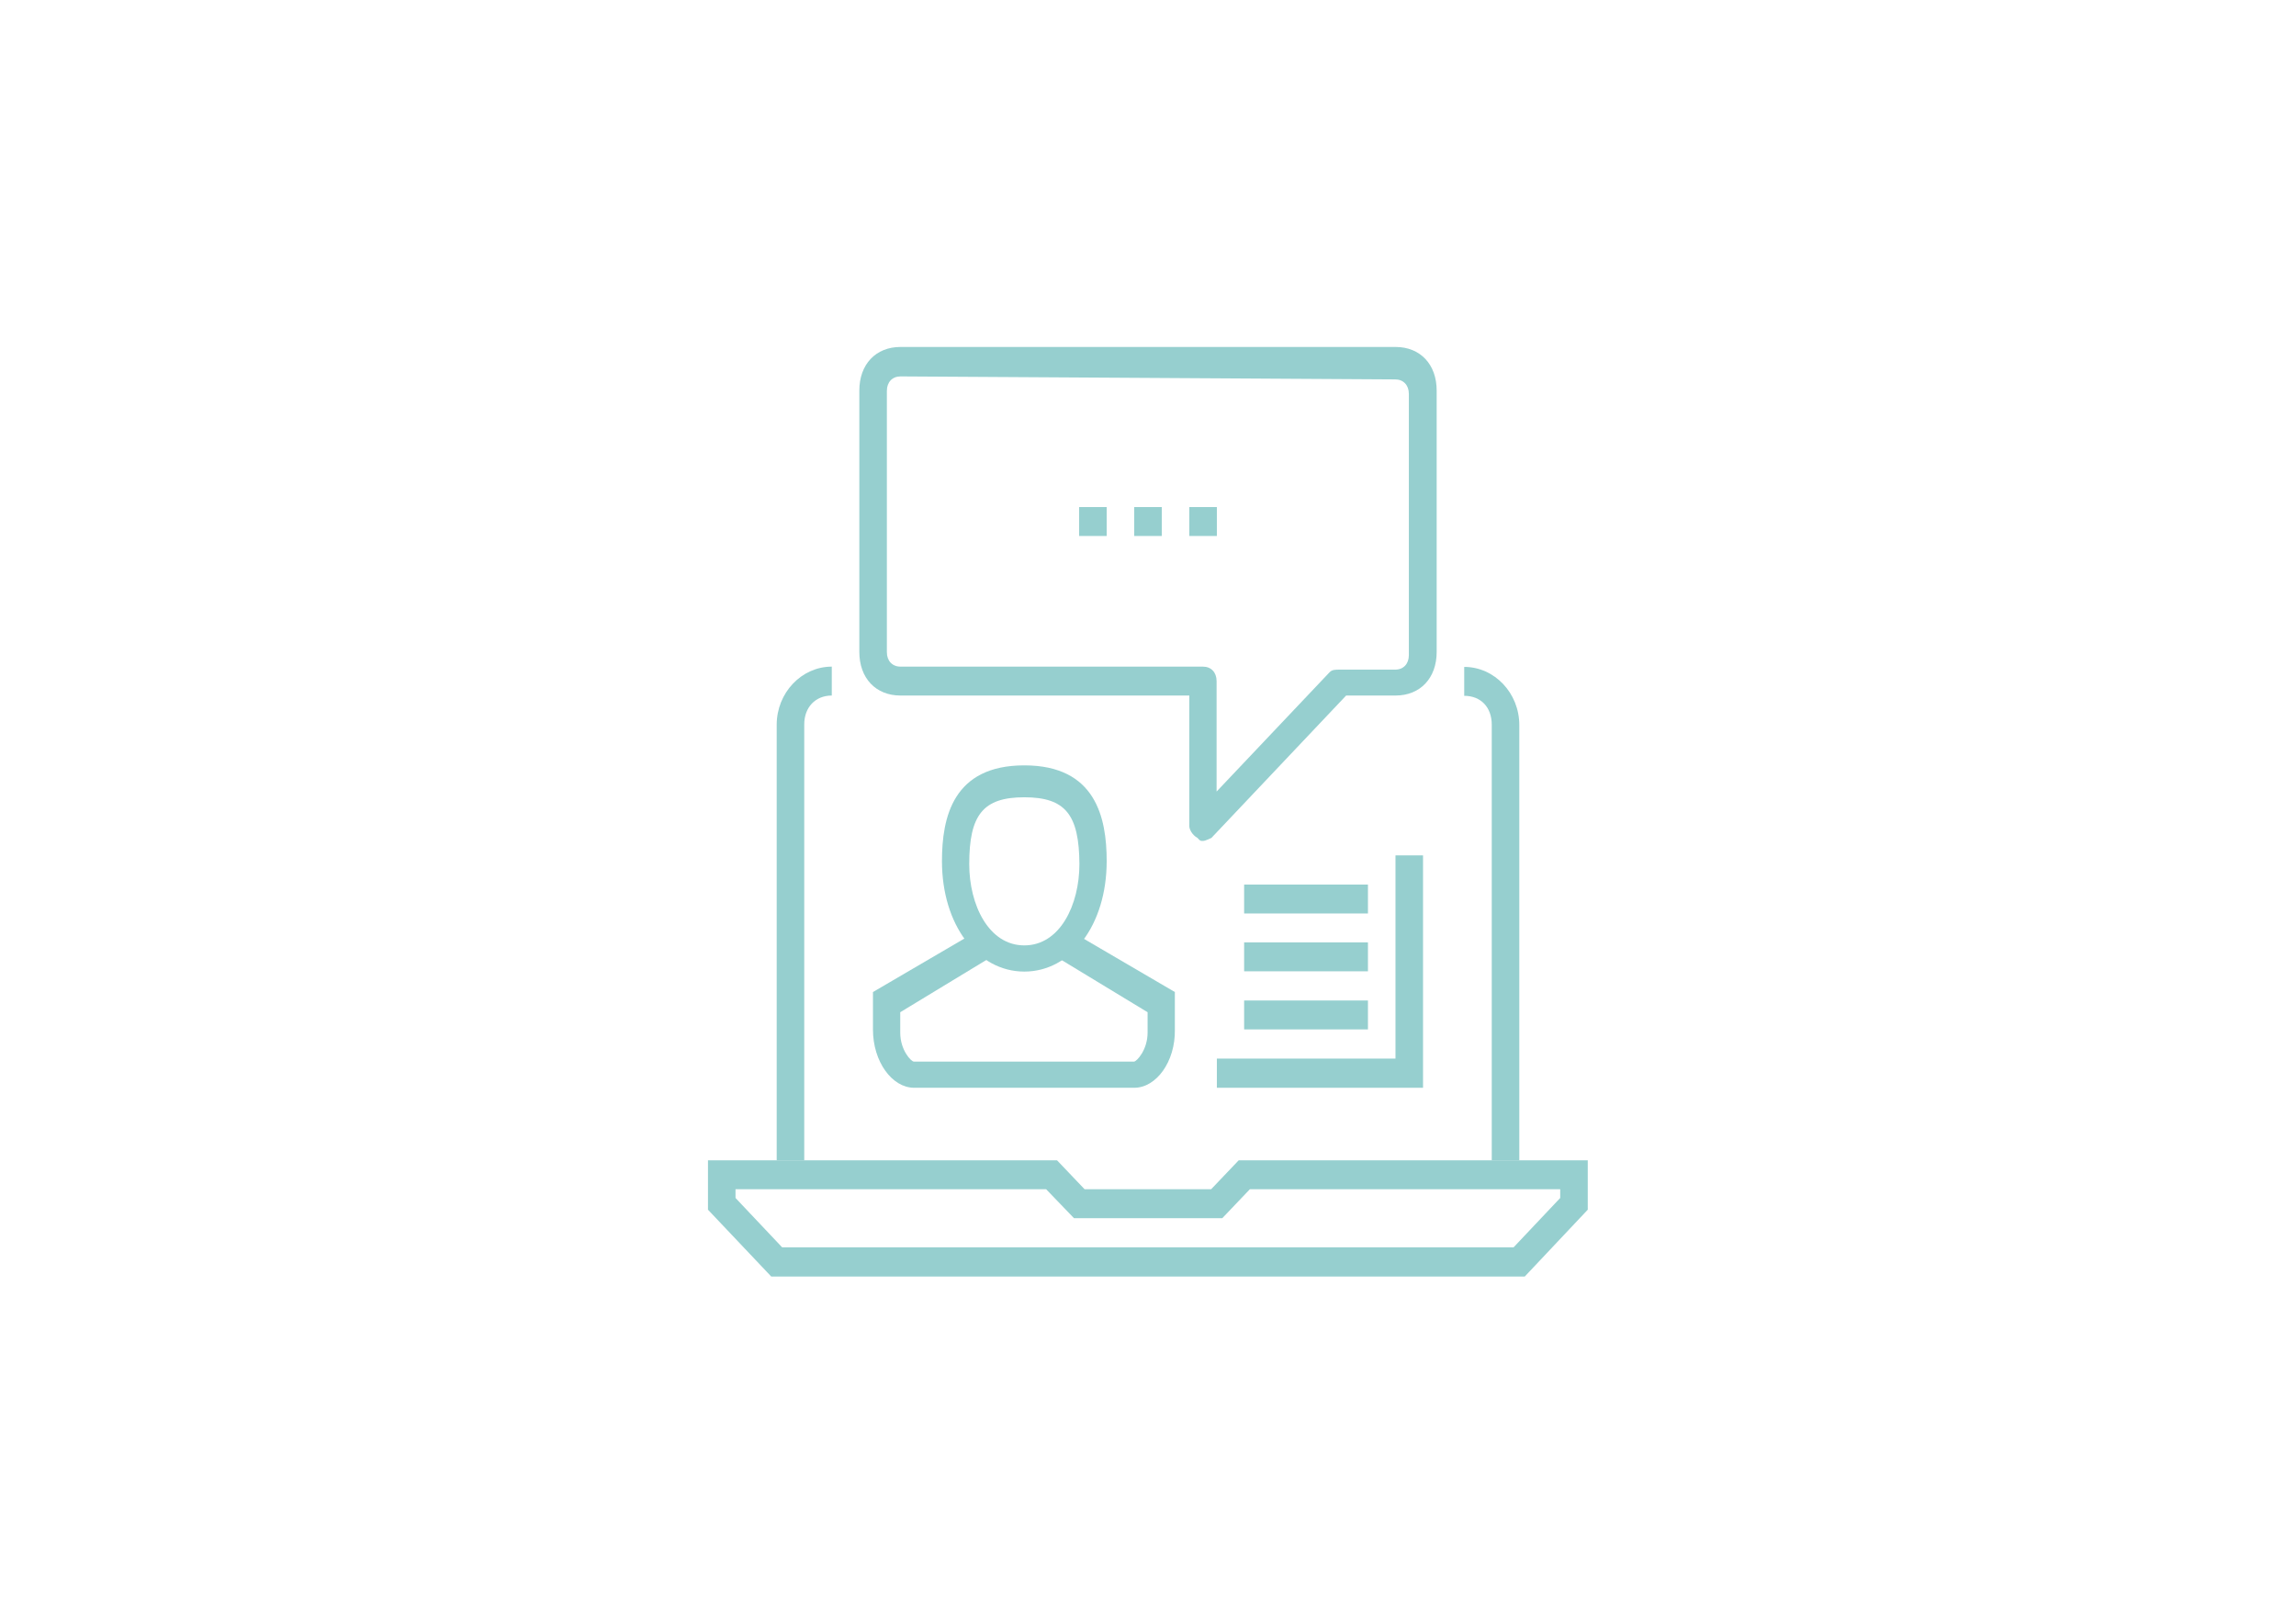
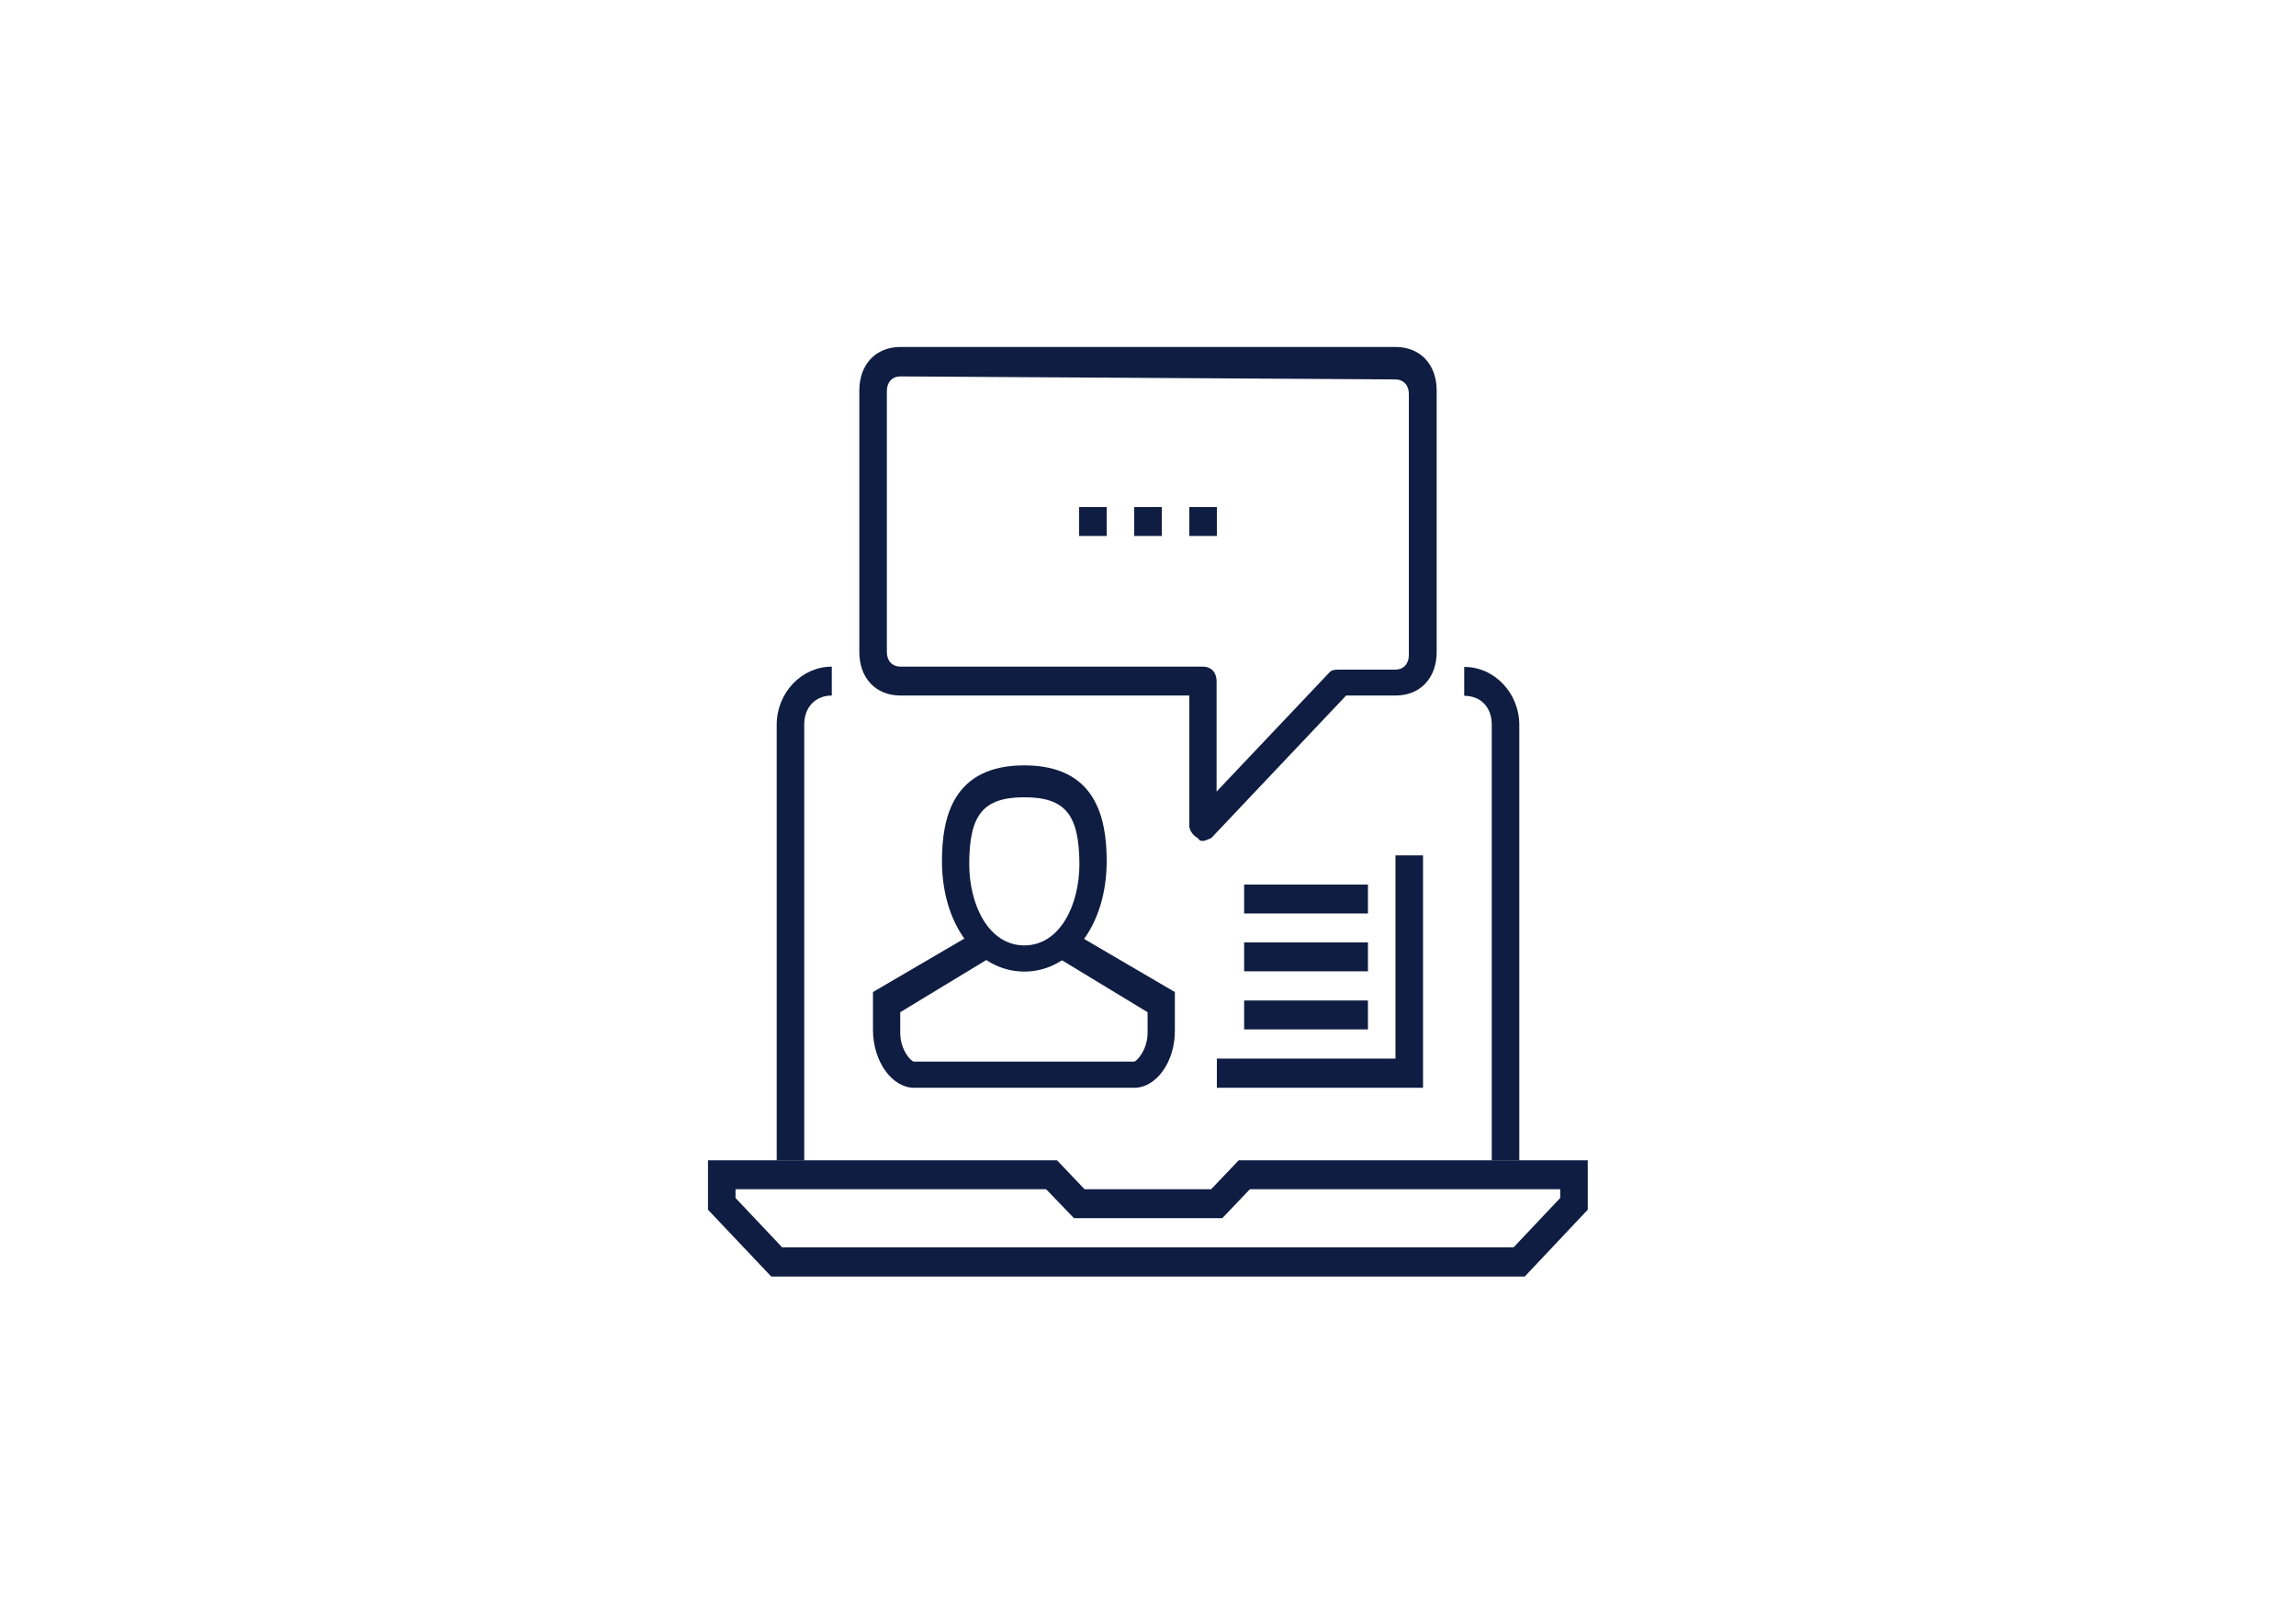
<svg xmlns="http://www.w3.org/2000/svg" xmlns:xlink="http://www.w3.org/1999/xlink" version="1.1" id="icons" x="0px" y="0px" viewBox="0 0 841.9 595.3" style="enable-background:new 0 0 841.9 595.3;" xml:space="preserve">
  <style type="text/css">
- 	.st0{clip-path:url(#SVGID_00000109742968957348186390000014152392041597553541_);}
- 	.st1{fill:#96CFCF;}
+ 	.st0{clip-path:url(#SVGID_00000120520671391332703110000017540495832377143728_);}
+ 	.st1{fill:#101D42;}
</style>
  <g>
-     <defs>
-       <rect id="SVGID_1_" width="841.9" height="595.3" />
-     </defs>
-     <clipPath id="SVGID_00000130626973343162811200000006991963960450077344_">
-       <use xlink:href="#SVGID_1_" style="overflow:visible;" />
-     </clipPath>
-     <g id="Layer_2_00000132053411226484568520000005228995190863632535_" style="clip-path:url(#SVGID_00000130626973343162811200000006991963960450077344_);">
-       <g>
+     <g>
+       <defs>
+         <rect id="SVGID_1_" width="841.9" height="595.3" />
+       </defs>
+       <clipPath id="SVGID_00000176026415674982904400000013679744031537988027_">
+         <use xlink:href="#SVGID_1_" style="overflow:visible;" />
+       </clipPath>
+       <g id="Layer_2_00000132053411226484568520000005228995190863632535_" style="clip-path:url(#SVGID_00000176026415674982904400000013679744031537988027_);">
        <g>
          <g>
            <g>
              <g>
-                 <path class="st1" d="M559.1,468H282.8l-23.2-24.5v-18.1h128l10.1,10.6h46.4l10.1-10.6h128v18.1L559.1,468z M286.8,457.3H555         l17.1-18.1V436H458.3l-10.1,10.6h-54.4L383.6,436H269.7v3.2L286.8,457.3z" />
+                 <g>
+                   <path class="st1" d="M559.1,468H282.8l-23.2-24.5v-18.1h128l10.1,10.6h46.4l10.1-10.6h128v18.1L559.1,468z M286.8,457.3H555          l17.1-18.1V436H458.3l-10.1,10.6h-54.4L383.6,436H269.7v3.2L286.8,457.3z" />
+                 </g>
+                 <g>
+                   <path class="st1" d="M294.9,425.4h-10.1V265.7c0-11.7,9.1-21.3,20.2-21.3V255c-6,0-10.1,4.3-10.1,10.6V425.4z" />
+                 </g>
+                 <g>
+                   <path class="st1" d="M557.1,425.4H547V265.7c0-6.4-4-10.6-10.1-10.6v-10.6c11.1,0,20.2,9.6,20.2,21.3L557.1,425.4          L557.1,425.4z" />
+                 </g>
+               </g>
+             </g>
+             <g>
+               <g>
+                 <path class="st1" d="M375.6,356.2c-17.1,0-30.2-17-30.2-40.5c0-16,4-35.1,30.2-35.1s30.2,19.2,30.2,35.1         C405.8,339.2,392.7,356.2,375.6,356.2z M375.6,292.3c-15.1,0-20.2,6.4-20.2,24.5c0,14.9,7.1,29.8,20.2,29.8         s20.2-14.9,20.2-29.8C395.7,298.7,390.7,292.3,375.6,292.3z" />
              </g>
              <g>
-                 <path class="st1" d="M294.9,425.4h-10.1V265.7c0-11.7,9.1-21.3,20.2-21.3V255c-6,0-10.1,4.3-10.1,10.6V425.4z" />
+                 <path class="st1" d="M415.9,398.8h-80.7c-8.1,0-15.1-9.6-15.1-21.3v-13.8l38.3-22.4l5,9.6l-33.3,20.2v7.5         c0,6.4,4,10.6,5,10.6h80.7c1,0,5-4.3,5-10.6v-7.5l-33.3-20.2l5-9.6l38.3,22.4v13.8C431,389.2,424,398.8,415.9,398.8z" />
+               </g>
+             </g>
+             <g>
+               <g>
+                 <path class="st1" d="M441.1,308.3c-1,0-1,0-2-1.1c-2-1.1-3-3.2-3-4.3V255H330.2c-9.1,0-15.1-6.4-15.1-16v-95.8         c0-9.6,6-16,15.1-16h181.5c9.1,0,15.1,6.4,15.1,16V239c0,9.6-6,16-15.1,16h-18.1l-49.4,52.2         C444.1,307.2,442.1,308.3,441.1,308.3z M330.2,138c-3,0-5,2.1-5,5.3v95.8c0,3.2,2,5.3,5,5.3h110.9c3,0,5,2.1,5,5.3v40.5         l41.3-43.6c1-1.1,2-1.1,4-1.1h20.2c3,0,5-2.1,5-5.3v-95.8c0-3.2-2-5.3-5-5.3L330.2,138L330.2,138z" />
              </g>
              <g>
-                 <path class="st1" d="M557.1,425.4H547V265.7c0-6.4-4-10.6-10.1-10.6v-10.6c11.1,0,20.2,9.6,20.2,21.3L557.1,425.4         L557.1,425.4z" />
+                 <rect x="415.9" y="185.9" class="st1" width="10.1" height="10.6" />
+               </g>
+               <g>
+                 <rect x="436.1" y="185.9" class="st1" width="10.1" height="10.6" />
+               </g>
+               <g>
+                 <rect x="395.7" y="185.9" class="st1" width="10.1" height="10.6" />
              </g>
            </g>
-           </g>
-           <g>
            <g>
-               <path class="st1" d="M375.6,356.2c-17.1,0-30.2-17-30.2-40.5c0-16,4-35.1,30.2-35.1s30.2,19.2,30.2,35.1        C405.8,339.2,392.7,356.2,375.6,356.2z M375.6,292.3c-15.1,0-20.2,6.4-20.2,24.5c0,14.9,7.1,29.8,20.2,29.8        s20.2-14.9,20.2-29.8C395.7,298.7,390.7,292.3,375.6,292.3z" />
+               <polygon class="st1" points="521.8,398.8 446.2,398.8 446.2,388.1 511.7,388.1 511.7,313.6 521.8,313.6       " />
            </g>
            <g>
-               <path class="st1" d="M415.9,398.8h-80.7c-8.1,0-15.1-9.6-15.1-21.3v-13.8l38.3-22.4l5,9.6l-33.3,20.2v7.5c0,6.4,4,10.6,5,10.6        h80.7c1,0,5-4.3,5-10.6v-7.5l-33.3-20.2l5-9.6l38.3,22.4v13.8C431,389.2,424,398.8,415.9,398.8z" />
-             </g>
-           </g>
-           <g>
-             <g>
-               <path class="st1" d="M441.1,308.3c-1,0-1,0-2-1.1c-2-1.1-3-3.2-3-4.3V255H330.2c-9.1,0-15.1-6.4-15.1-16v-95.8        c0-9.6,6-16,15.1-16h181.5c9.1,0,15.1,6.4,15.1,16V239c0,9.6-6,16-15.1,16h-18.1l-49.4,52.2        C444.1,307.2,442.1,308.3,441.1,308.3z M330.2,138c-3,0-5,2.1-5,5.3v95.8c0,3.2,2,5.3,5,5.3h110.9c3,0,5,2.1,5,5.3v40.5        l41.3-43.6c1-1.1,2-1.1,4-1.1h20.2c3,0,5-2.1,5-5.3v-95.8c0-3.2-2-5.3-5-5.3L330.2,138L330.2,138z" />
+               <rect x="456.2" y="324.3" class="st1" width="45.4" height="10.6" />
            </g>
            <g>
-               <rect x="415.9" y="185.9" class="st1" width="10.1" height="10.6" />
+               <rect x="456.2" y="345.5" class="st1" width="45.4" height="10.6" />
            </g>
            <g>
-               <rect x="436.1" y="185.9" class="st1" width="10.1" height="10.6" />
+               <rect x="456.2" y="366.8" class="st1" width="45.4" height="10.6" />
            </g>
-             <g>
-               <rect x="395.7" y="185.9" class="st1" width="10.1" height="10.6" />
-             </g>
-           </g>
-           <g>
-             <polygon class="st1" points="521.8,398.8 446.2,398.8 446.2,388.1 511.7,388.1 511.7,313.6 521.8,313.6      " />
-           </g>
-           <g>
-             <rect x="456.2" y="324.3" class="st1" width="45.4" height="10.6" />
-           </g>
-           <g>
-             <rect x="456.2" y="345.5" class="st1" width="45.4" height="10.6" />
-           </g>
-           <g>
-             <rect x="456.2" y="366.8" class="st1" width="45.4" height="10.6" />
          </g>
        </g>
      </g>
    </g>
  </g>
</svg>
